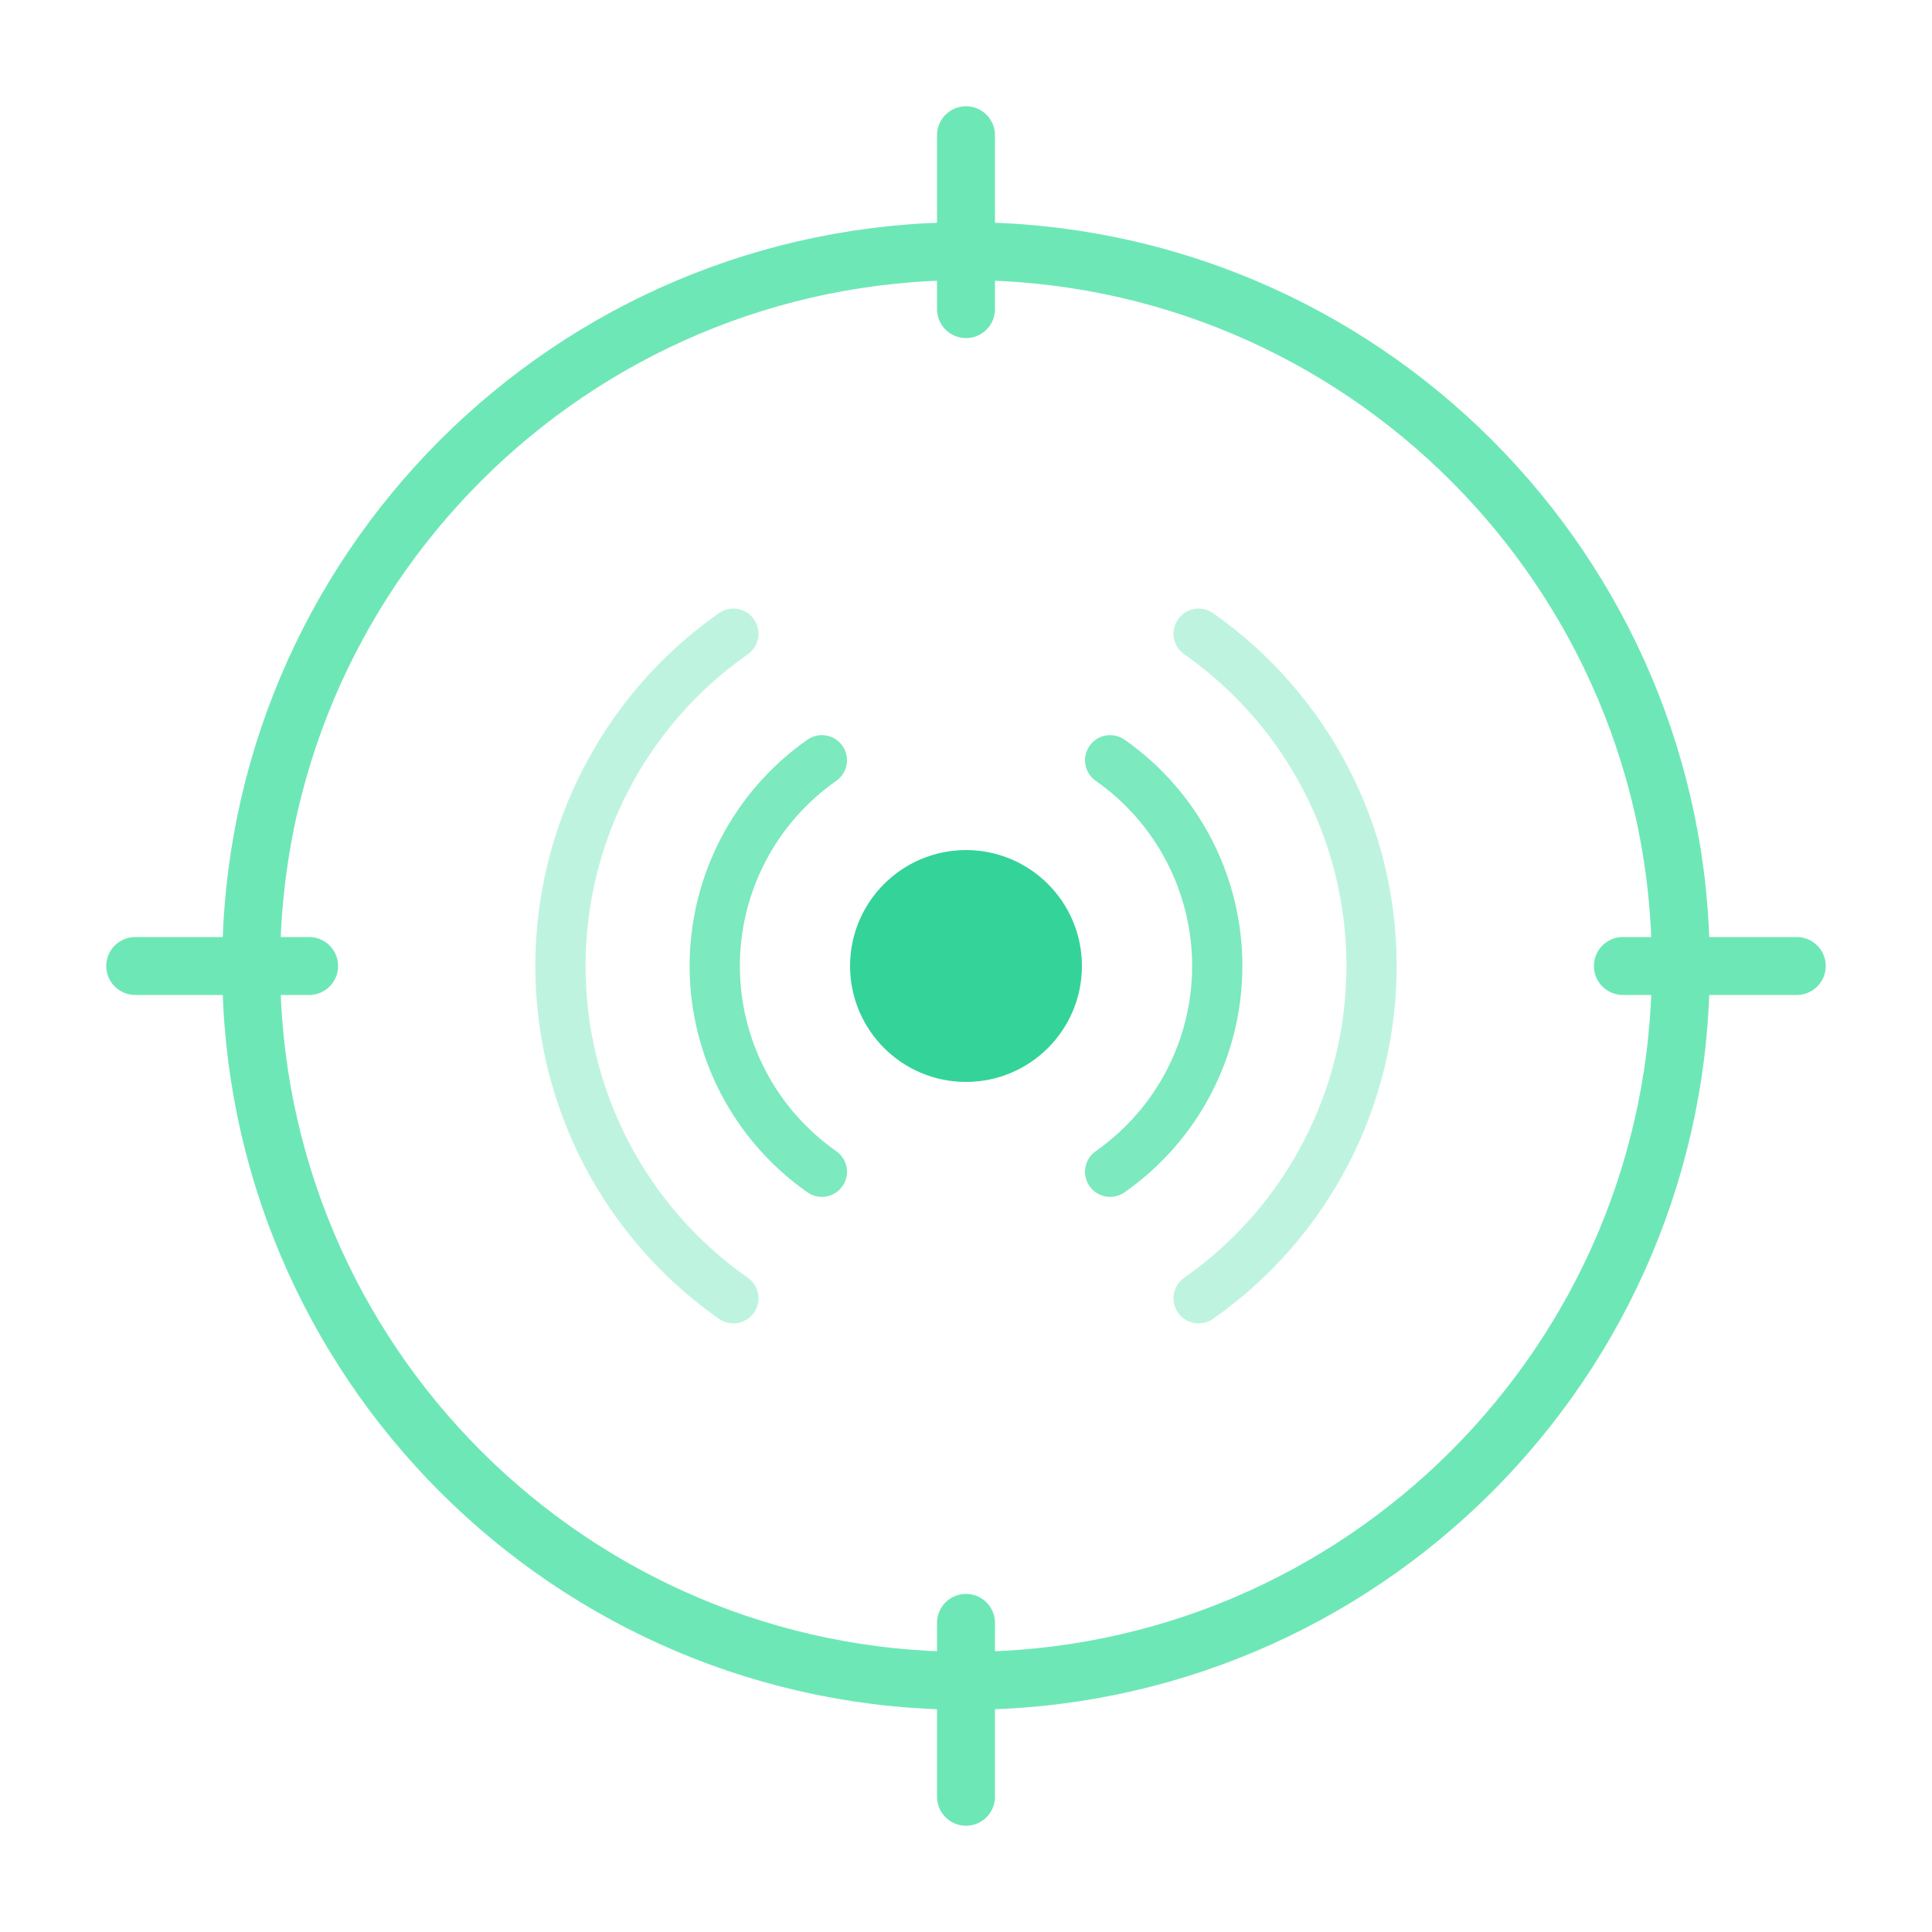
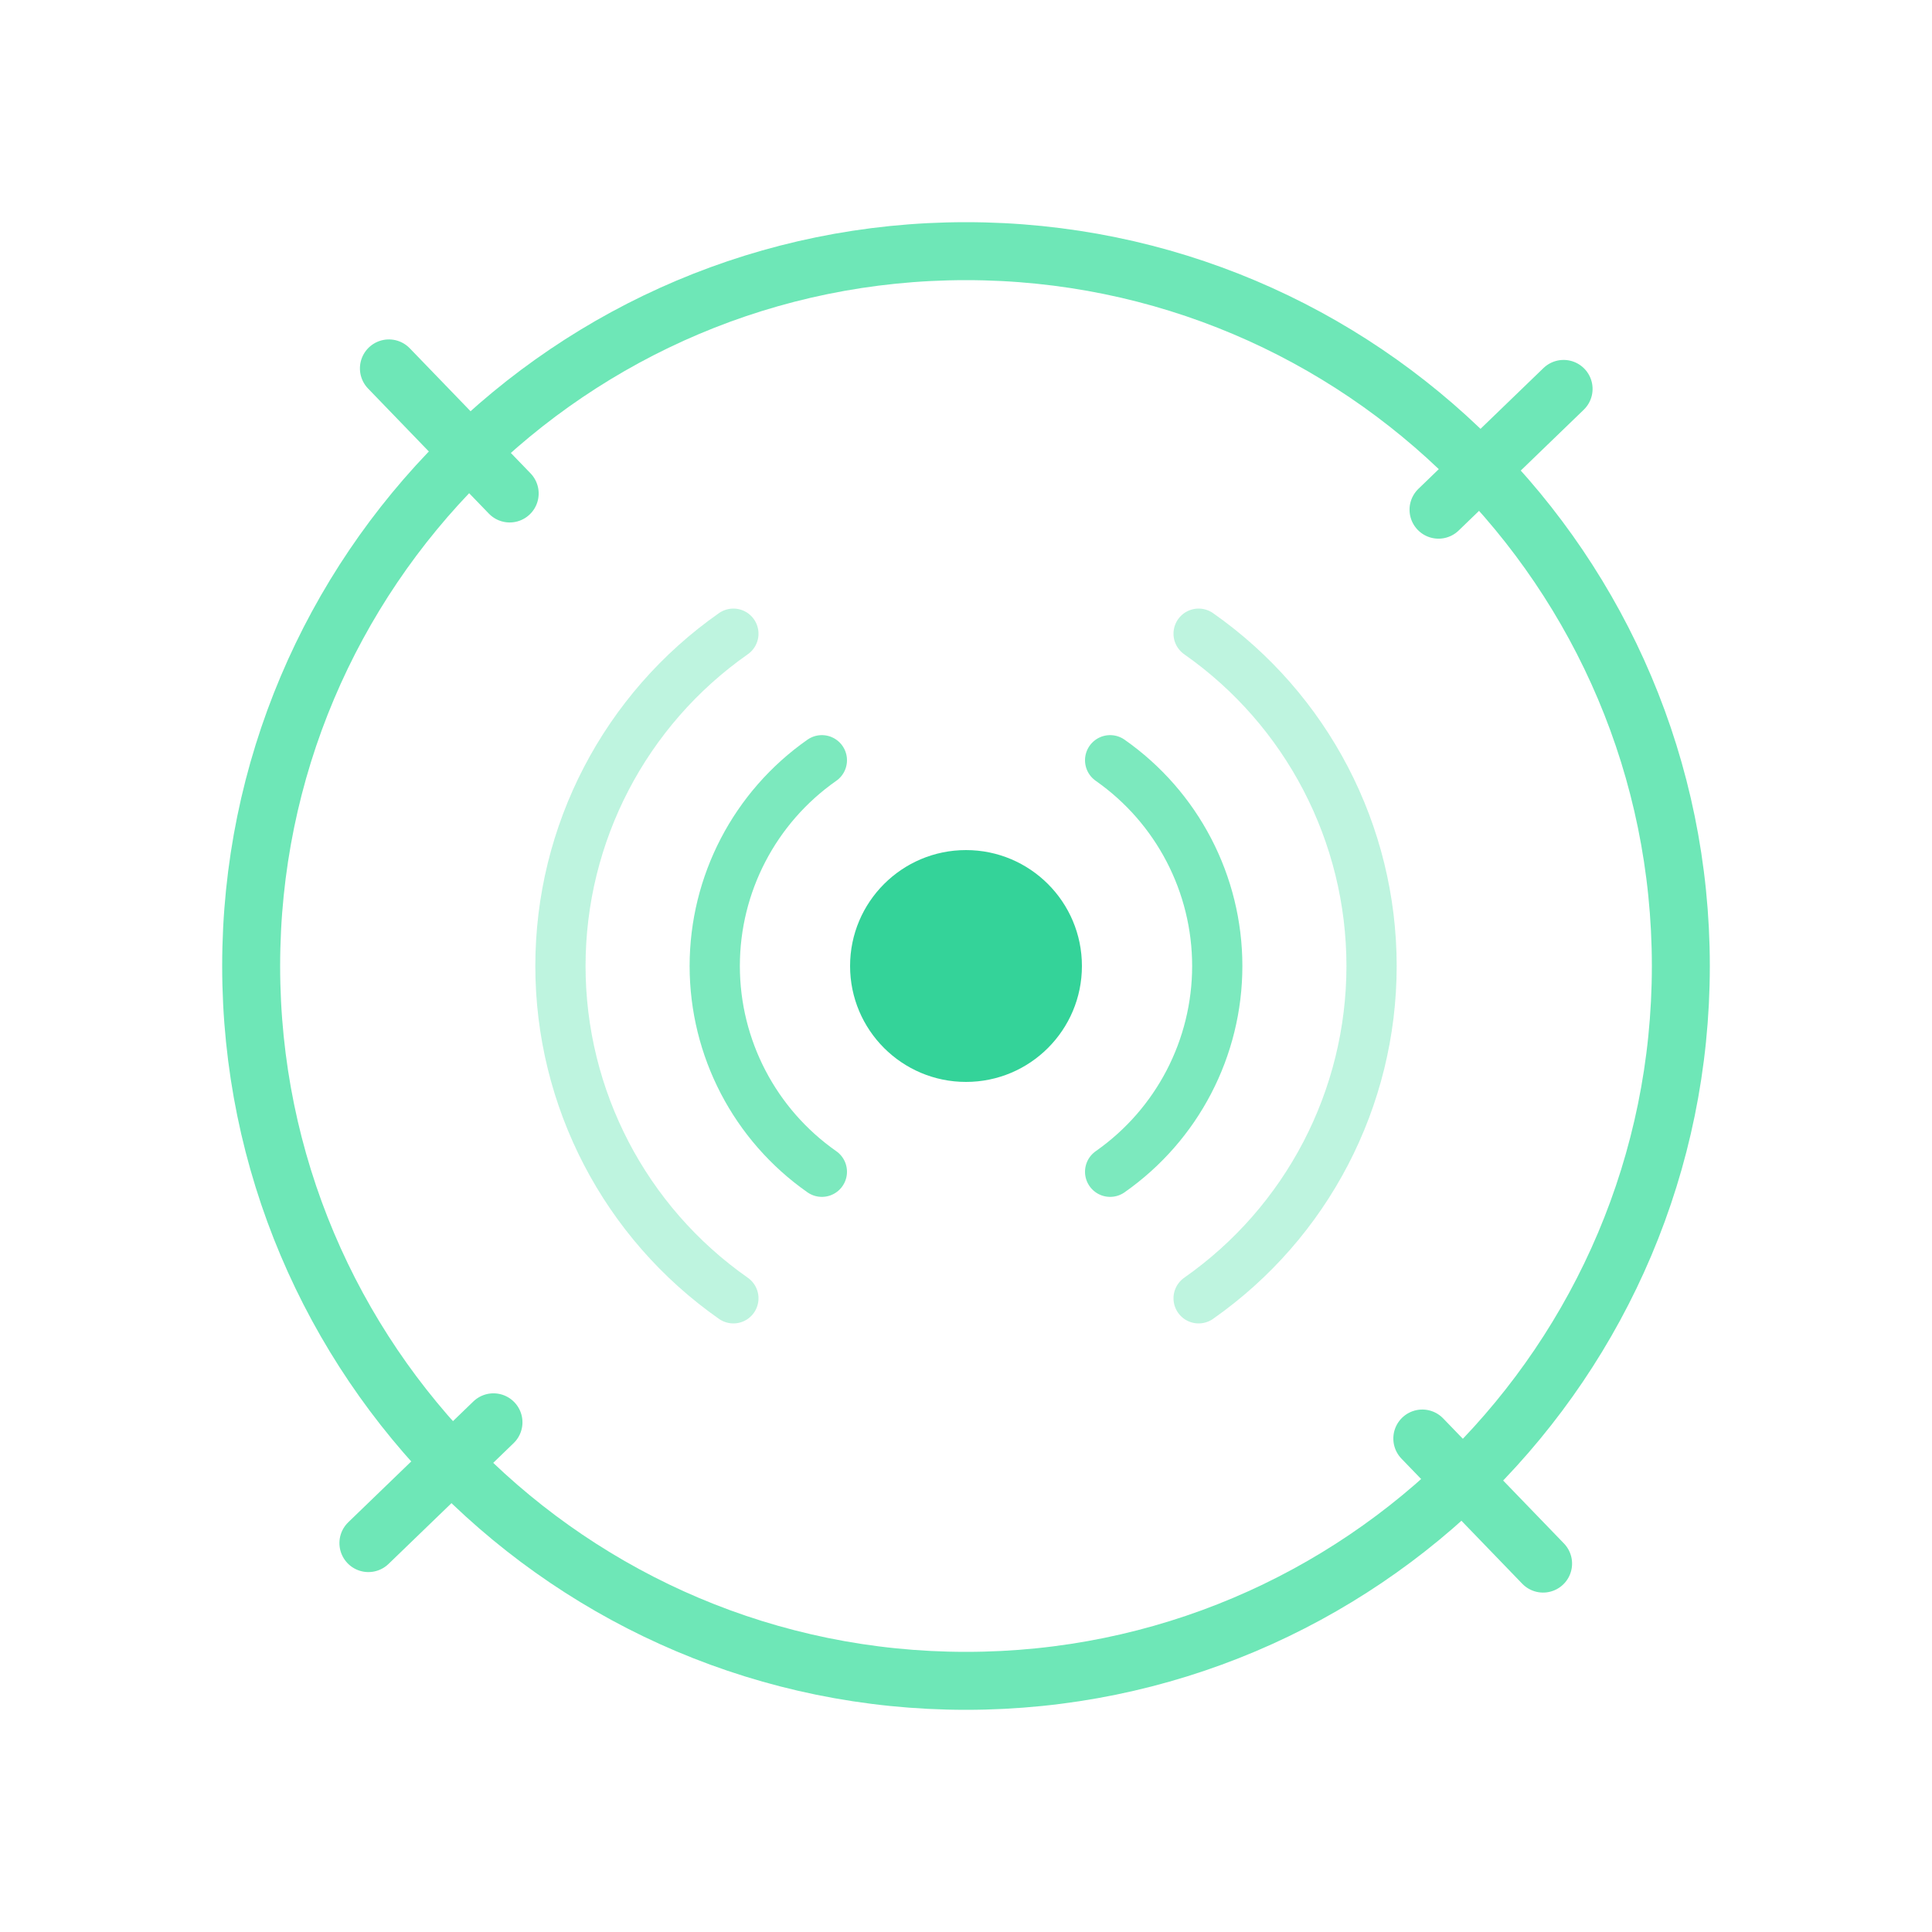
<svg xmlns="http://www.w3.org/2000/svg" role="img" aria-label="Prns" viewBox="0 0 100 100">
  <circle cx="50" cy="50" r="37" fill="none" stroke="#6ee7b7" stroke-width="3" />
-   <g stroke="#6ee7b7" stroke-width="3" stroke-linecap="round">
+   <g stroke="#6ee7b7" stroke-width="3" stroke-linecap="round" transform="rotate(46 50 50)">
    <line x1="50" y1="7" x2="50" y2="16" />
    <line x1="50" y1="84" x2="50" y2="93" />
    <line x1="7" y1="50" x2="16" y2="50" />
    <line x1="84" y1="50" x2="93" y2="50" />
  </g>
  <g fill="none" stroke="#6ee7b7" stroke-linecap="round" stroke-width="2.6">
    <path d="M57.46 39.35 A13 13 0 0 1 57.46 60.65" opacity="0.9" />
    <path d="M62.04 32.8 A21 21 0 0 1 62.04 67.2" opacity="0.45" />
    <path d="M42.54 39.35 A13 13 0 0 0 42.54 60.65" opacity="0.9" />
    <path d="M37.96 32.8 A21 21 0 0 0 37.96 67.2" opacity="0.45" />
  </g>
  <circle cx="50" cy="50" r="6" fill="#34d399" />
</svg>
